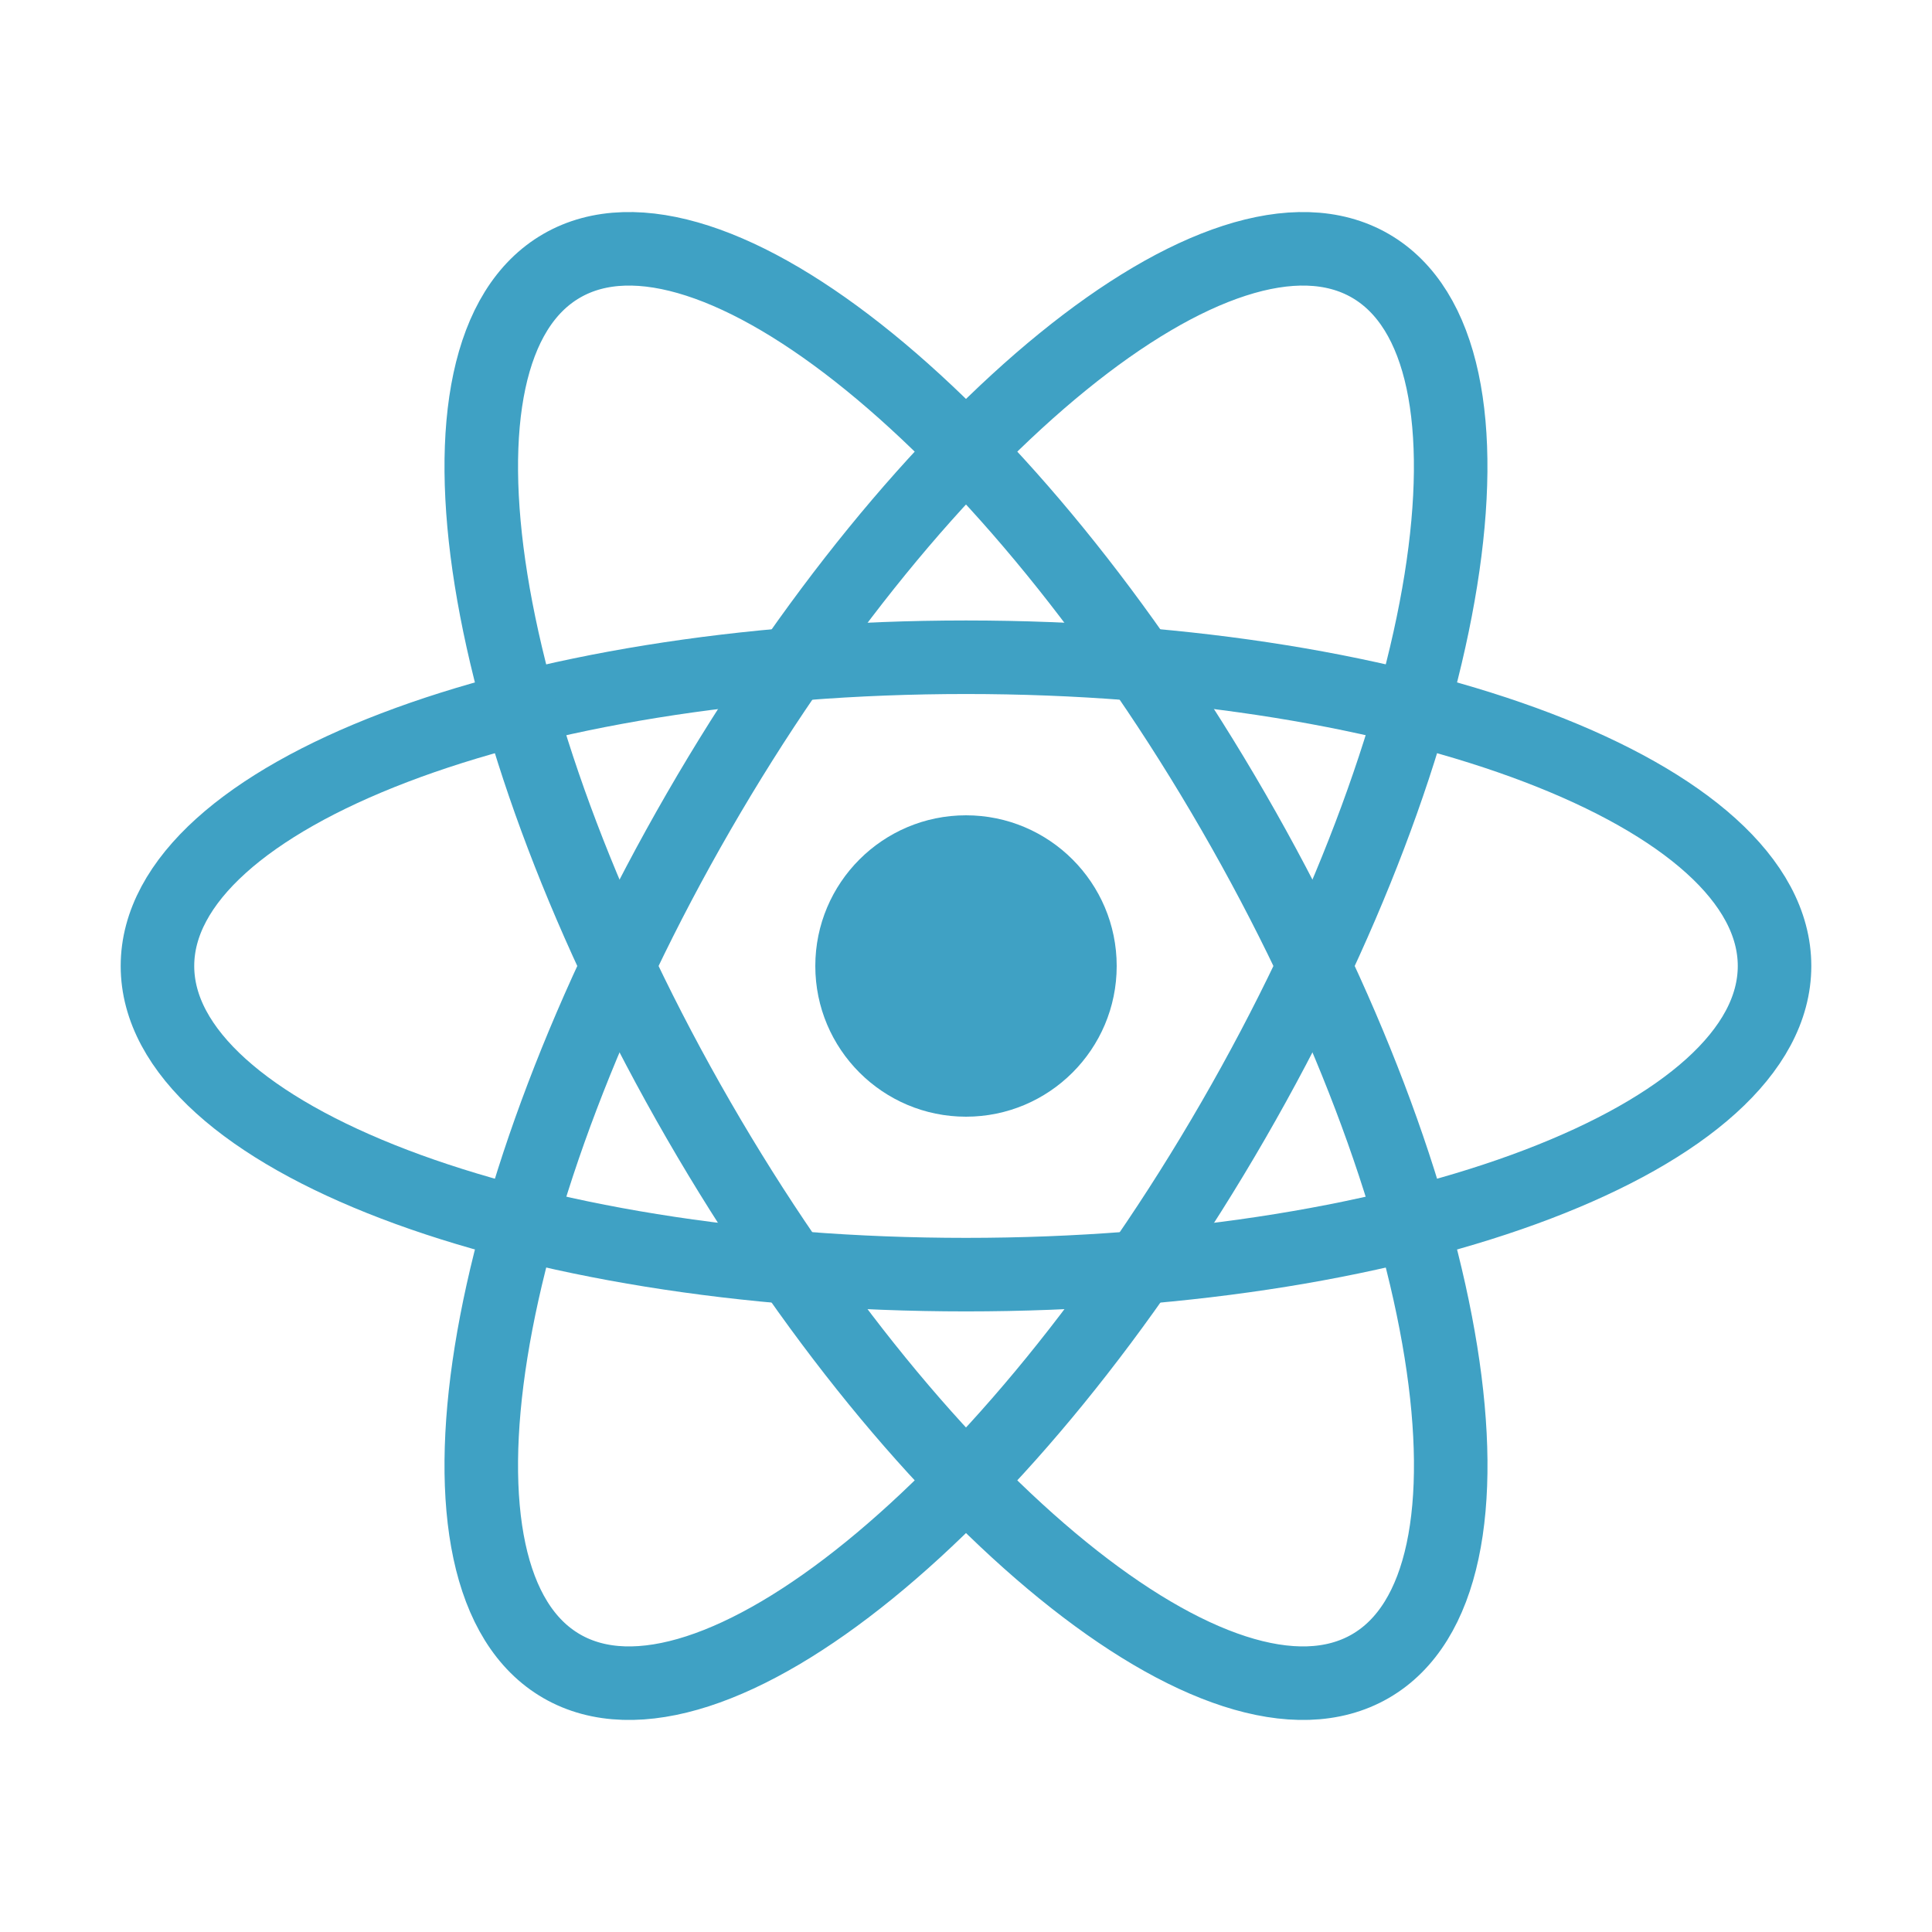
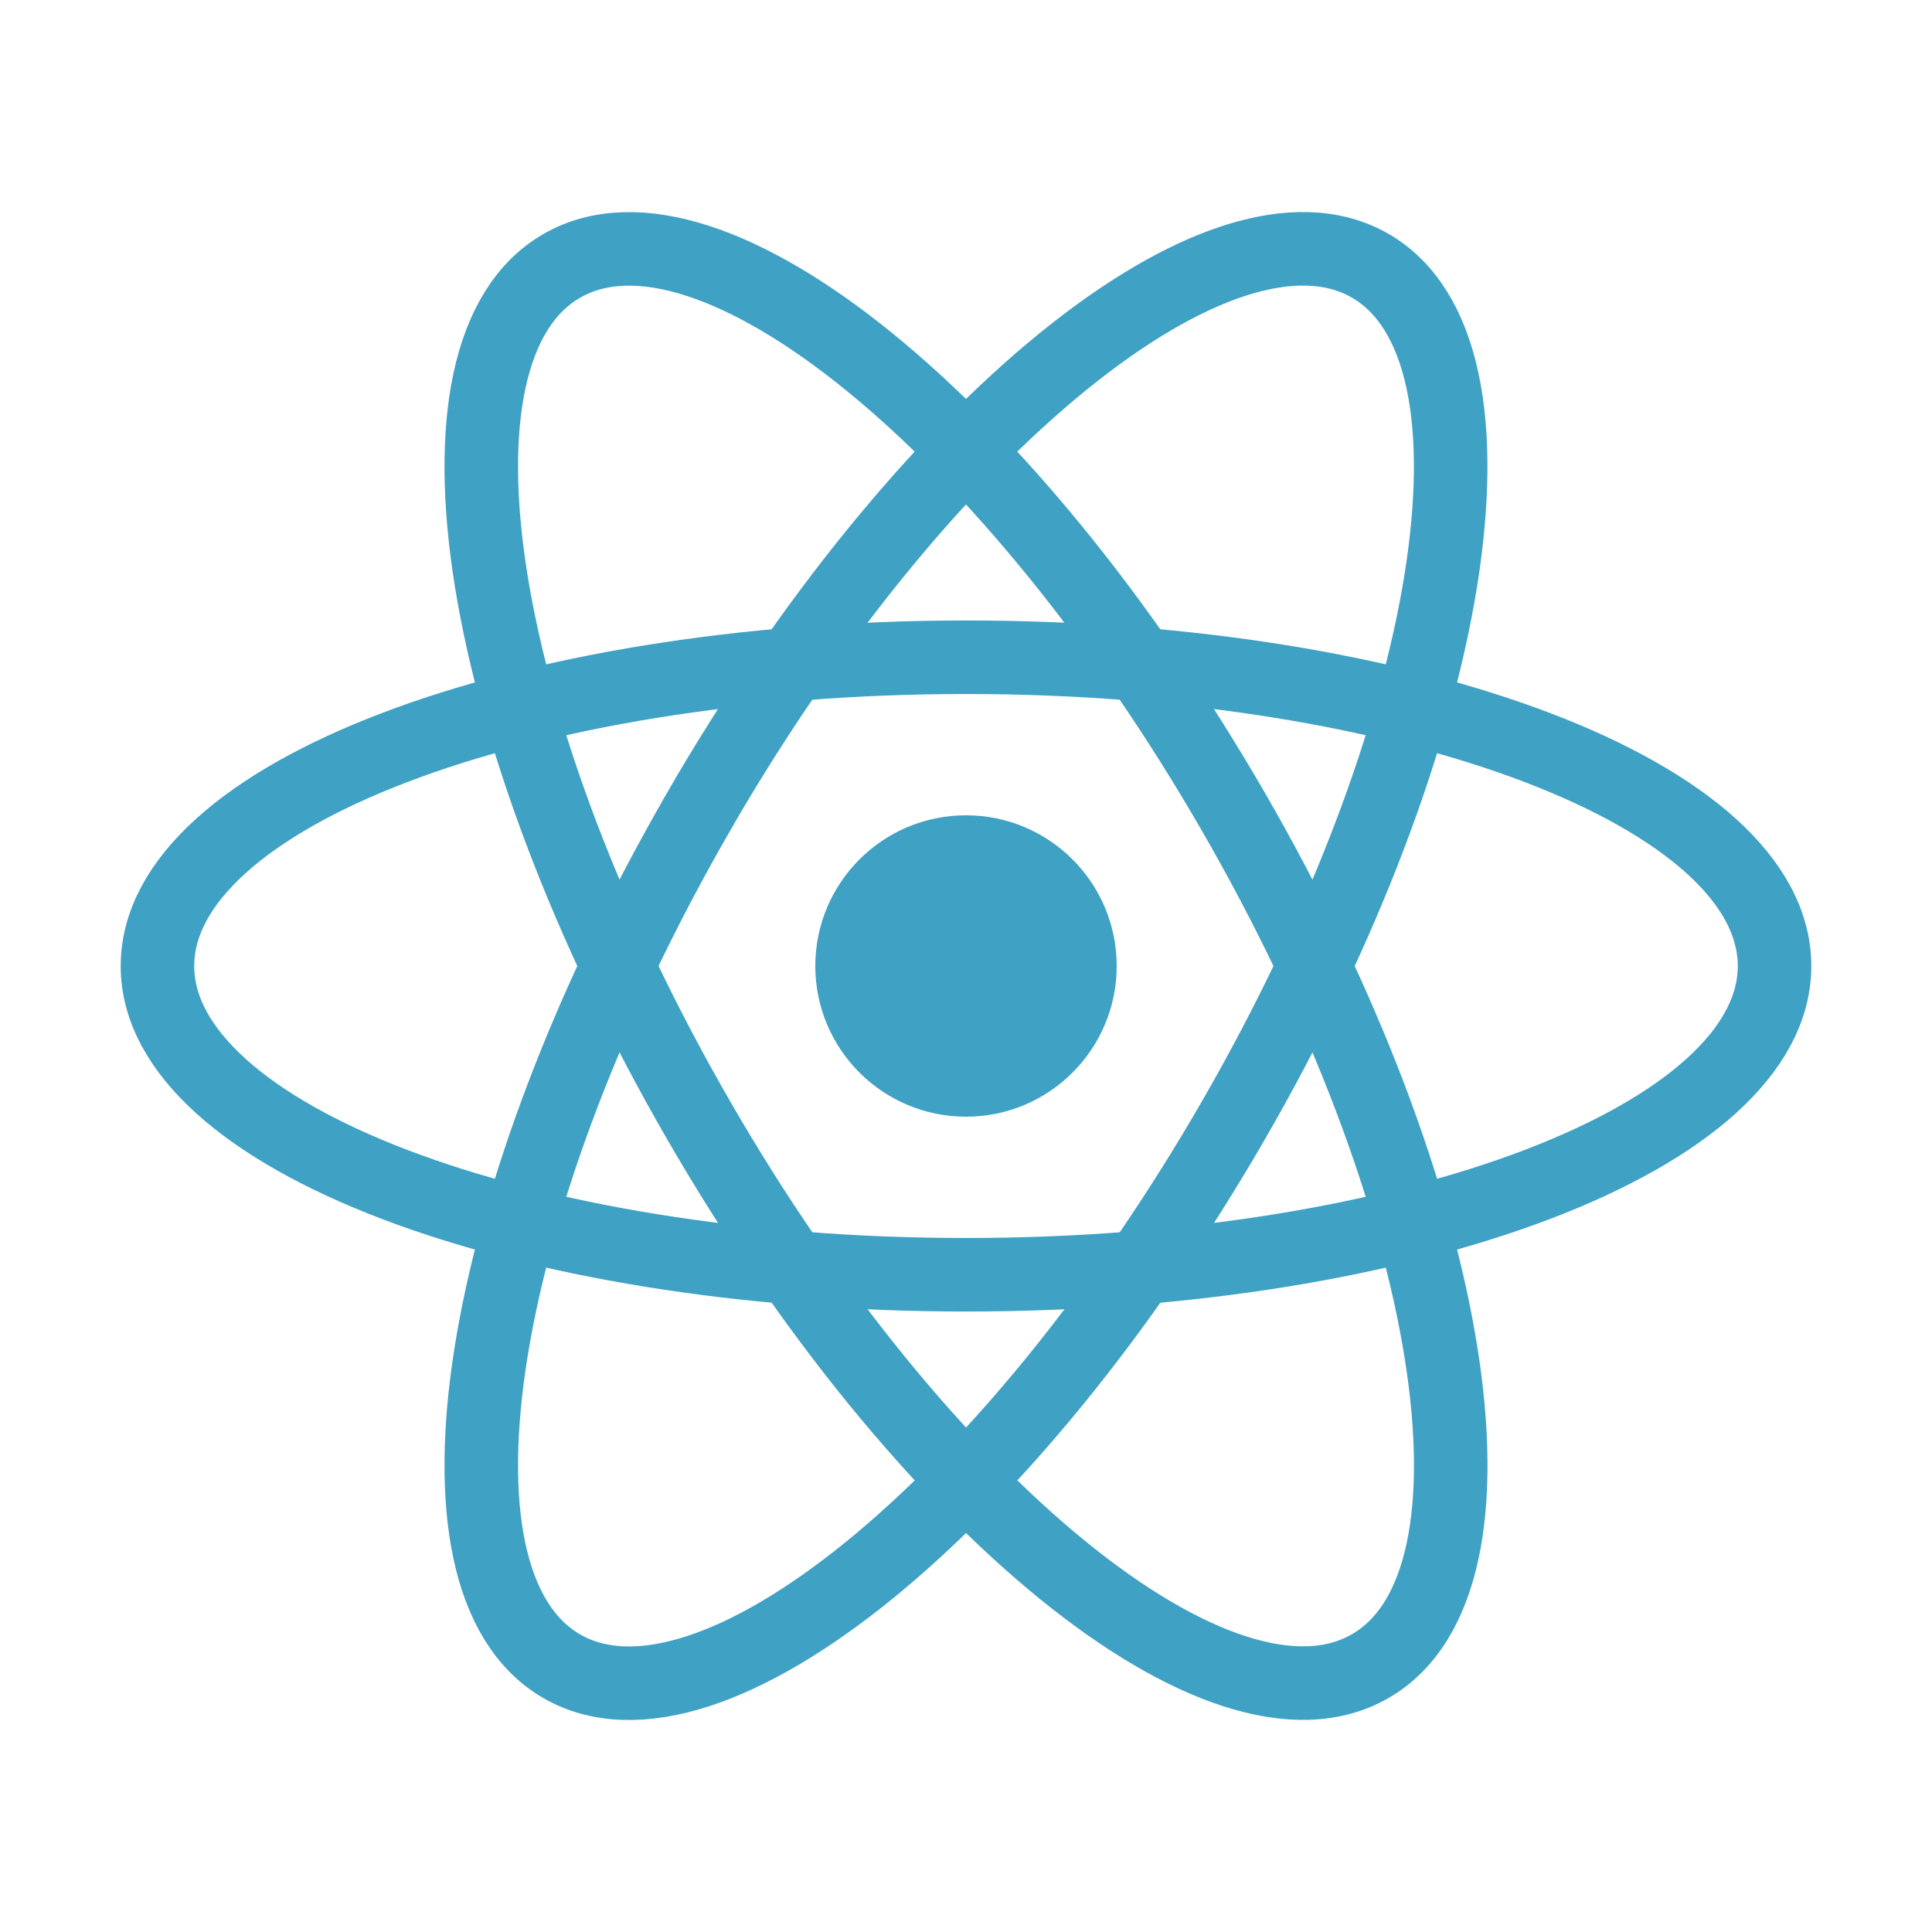
- <svg xmlns="http://www.w3.org/2000/svg" width="16" height="16" viewBox="0 0 16 16" fill="none">
-   <path d="M8 9.248C8.689 9.248 9.248 8.689 9.248 8C9.248 7.311 8.689 6.752 8 6.752C7.311 6.752 6.752 7.311 6.752 8C6.752 8.689 7.311 9.248 8 9.248Z" fill="#3FA1C4" />
-   <path d="M8 10.556C11.698 10.556 14.696 9.412 14.696 8C14.696 6.588 11.698 5.443 8 5.443C4.302 5.443 1.304 6.588 1.304 8C1.304 9.412 4.302 10.556 8 10.556Z" stroke="#3FA1C4" stroke-width="0.609" />
-   <path d="M5.786 9.278C7.635 12.481 10.125 14.505 11.348 13.799C12.571 13.093 12.063 9.924 10.214 6.722C8.365 3.519 5.875 1.495 4.652 2.201C3.429 2.907 3.937 6.076 5.786 9.278Z" stroke="#3FA1C4" stroke-width="0.609" />
-   <path d="M5.786 6.722C3.937 9.924 3.429 13.093 4.652 13.799C5.875 14.505 8.365 12.481 10.214 9.278C12.063 6.076 12.57 2.907 11.348 2.201C10.125 1.495 7.635 3.519 5.786 6.722Z" stroke="#3FA1C4" stroke-width="0.609" />
+ <svg xmlns="http://www.w3.org/2000/svg" width="16" height="16" fill="none" viewBox="0 0 16 16">
+   <path fill="#3FA1C4" d="M8 9.248a1.248 1.248 0 1 0 0-2.496 1.248 1.248 0 0 0 0 2.496" />
+   <path stroke="#3FA1C4" stroke-width=".609" d="M8 10.557c3.698 0 6.696-1.145 6.696-2.557S11.698 5.443 8 5.443 1.304 6.588 1.304 8 4.302 10.557 8 10.557Z" />
+   <path stroke="#3FA1C4" stroke-width=".609" d="M5.786 9.278c1.849 3.203 4.34 5.227 5.562 4.52 1.223-.705.715-3.874-1.134-7.076-1.849-3.203-4.339-5.227-5.562-4.52-1.223.705-.715 3.874 1.134 7.076Z" />
+   <path stroke="#3FA1C4" stroke-width=".609" d="M5.786 6.722c-1.849 3.202-2.357 6.37-1.134 7.077s3.713-1.318 5.562-4.52c1.849-3.203 2.356-6.372 1.134-7.078-1.223-.706-3.713 1.318-5.562 4.52Z" />
</svg>
